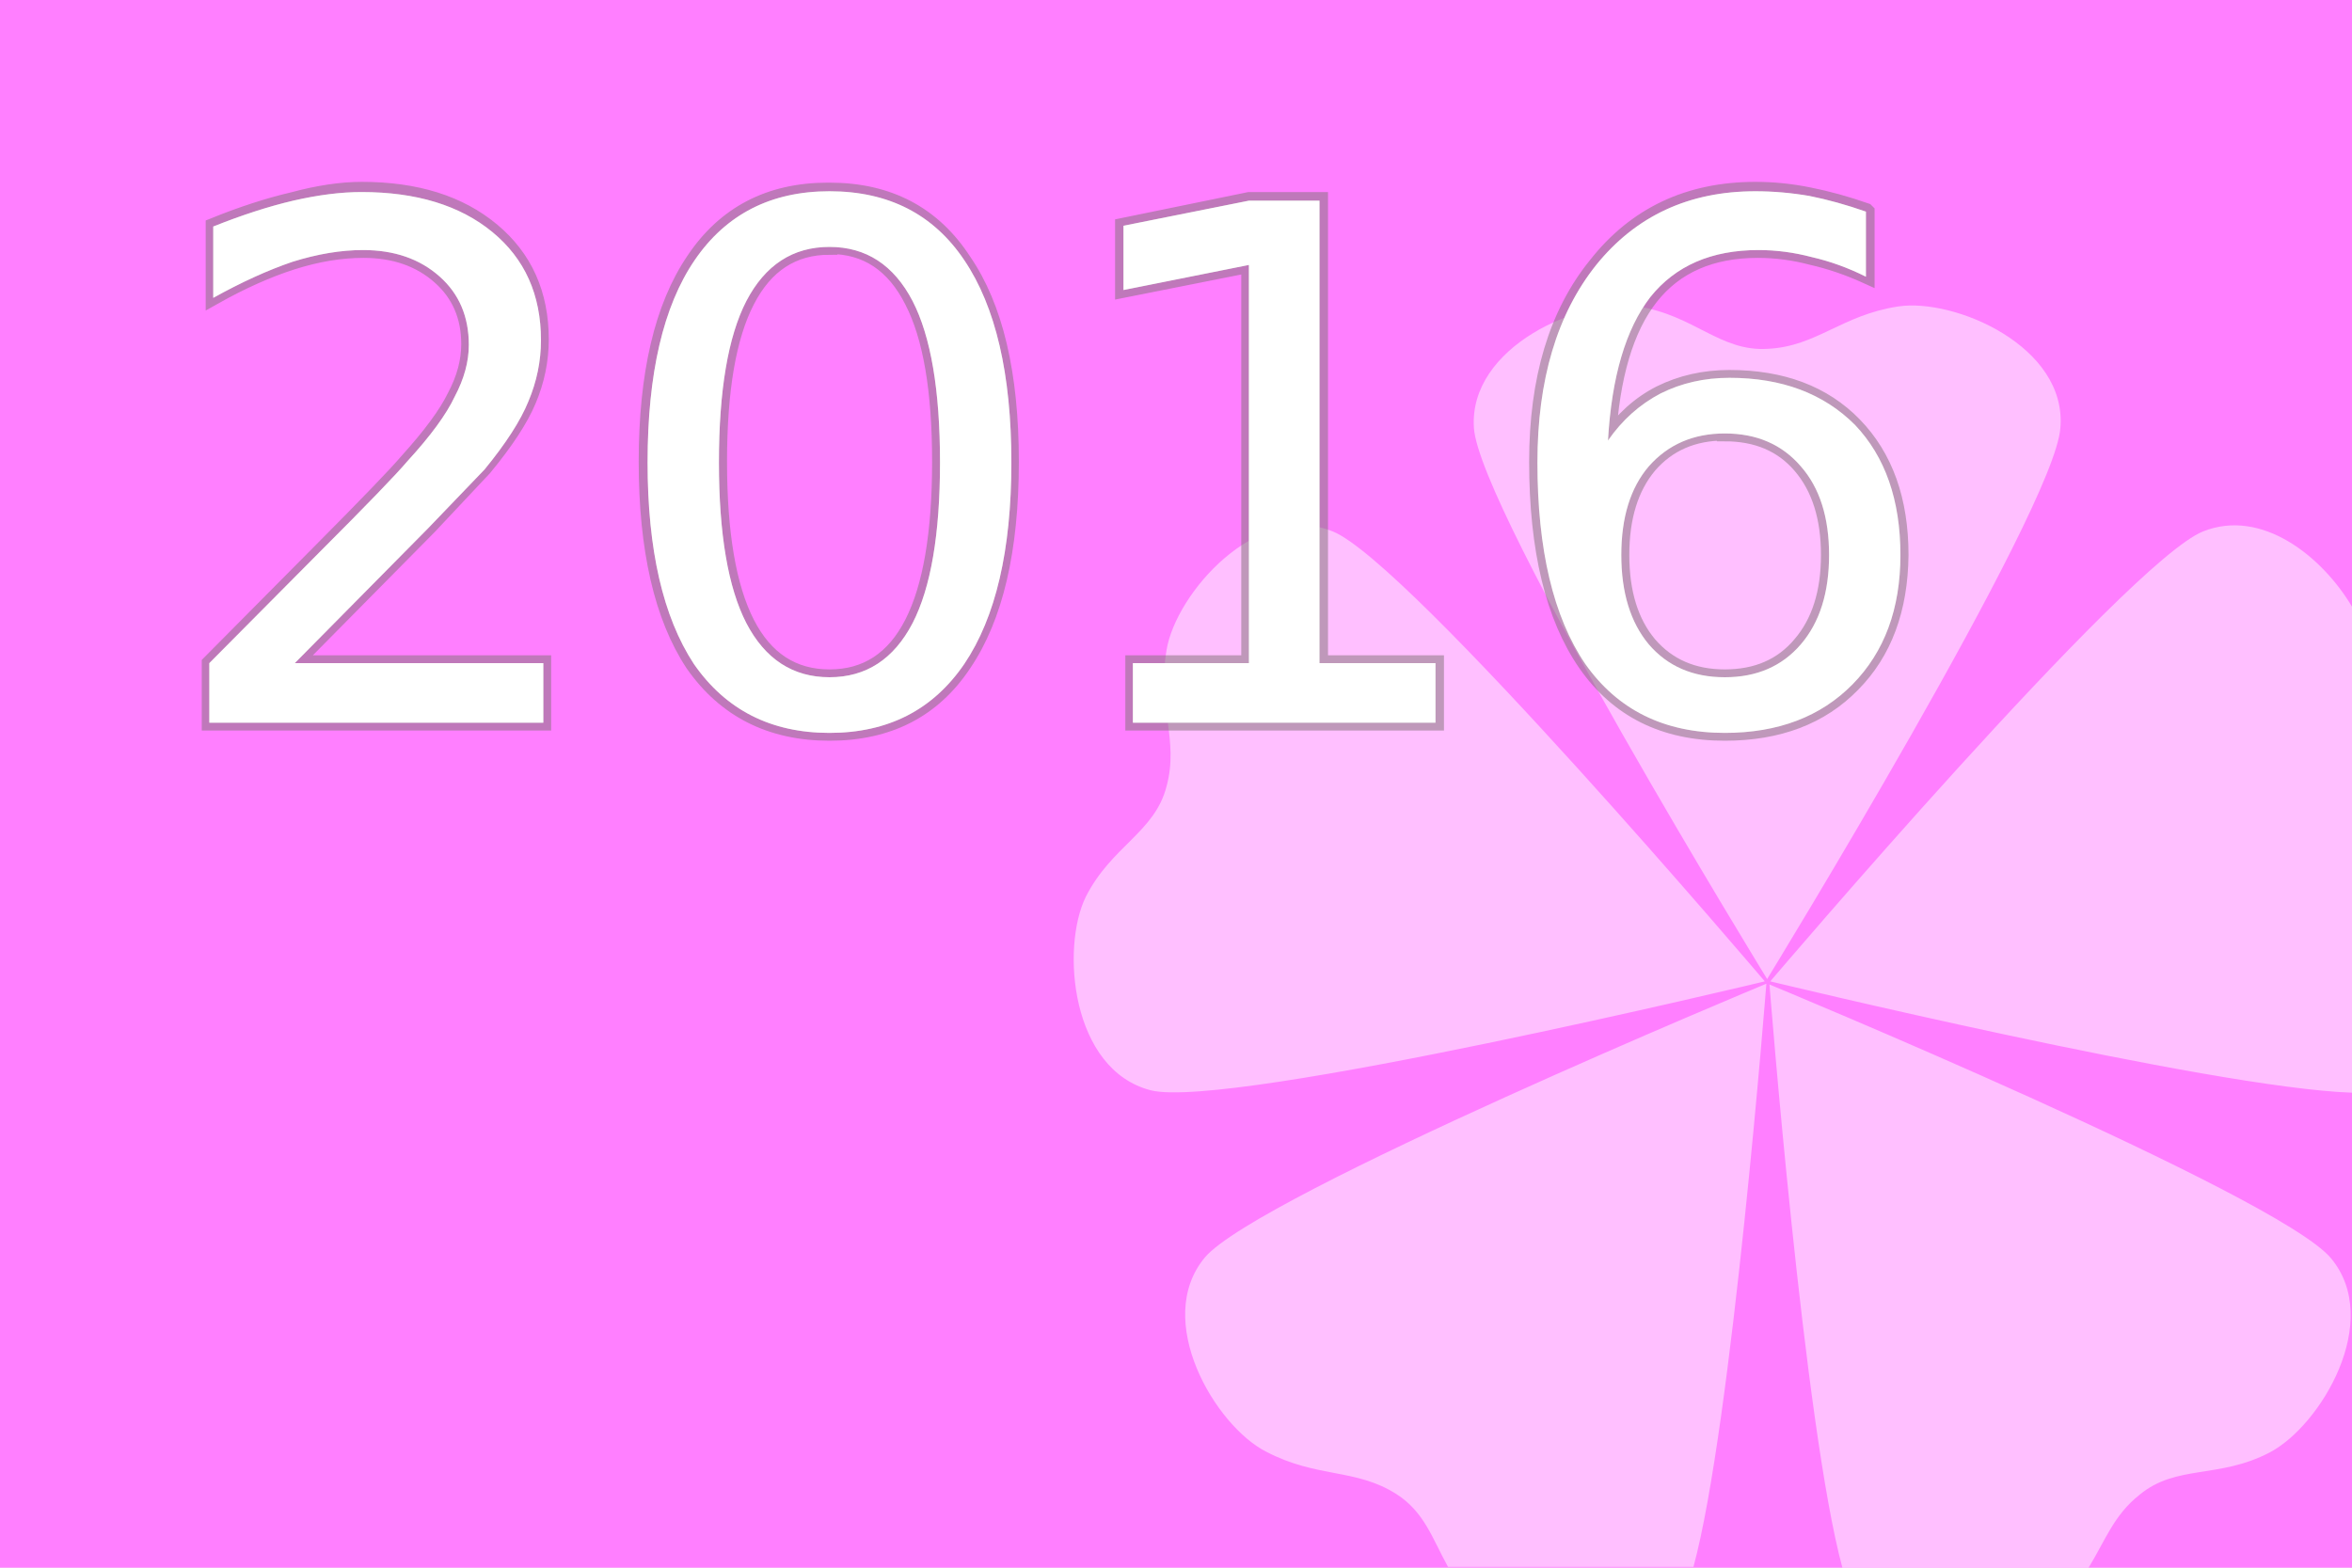
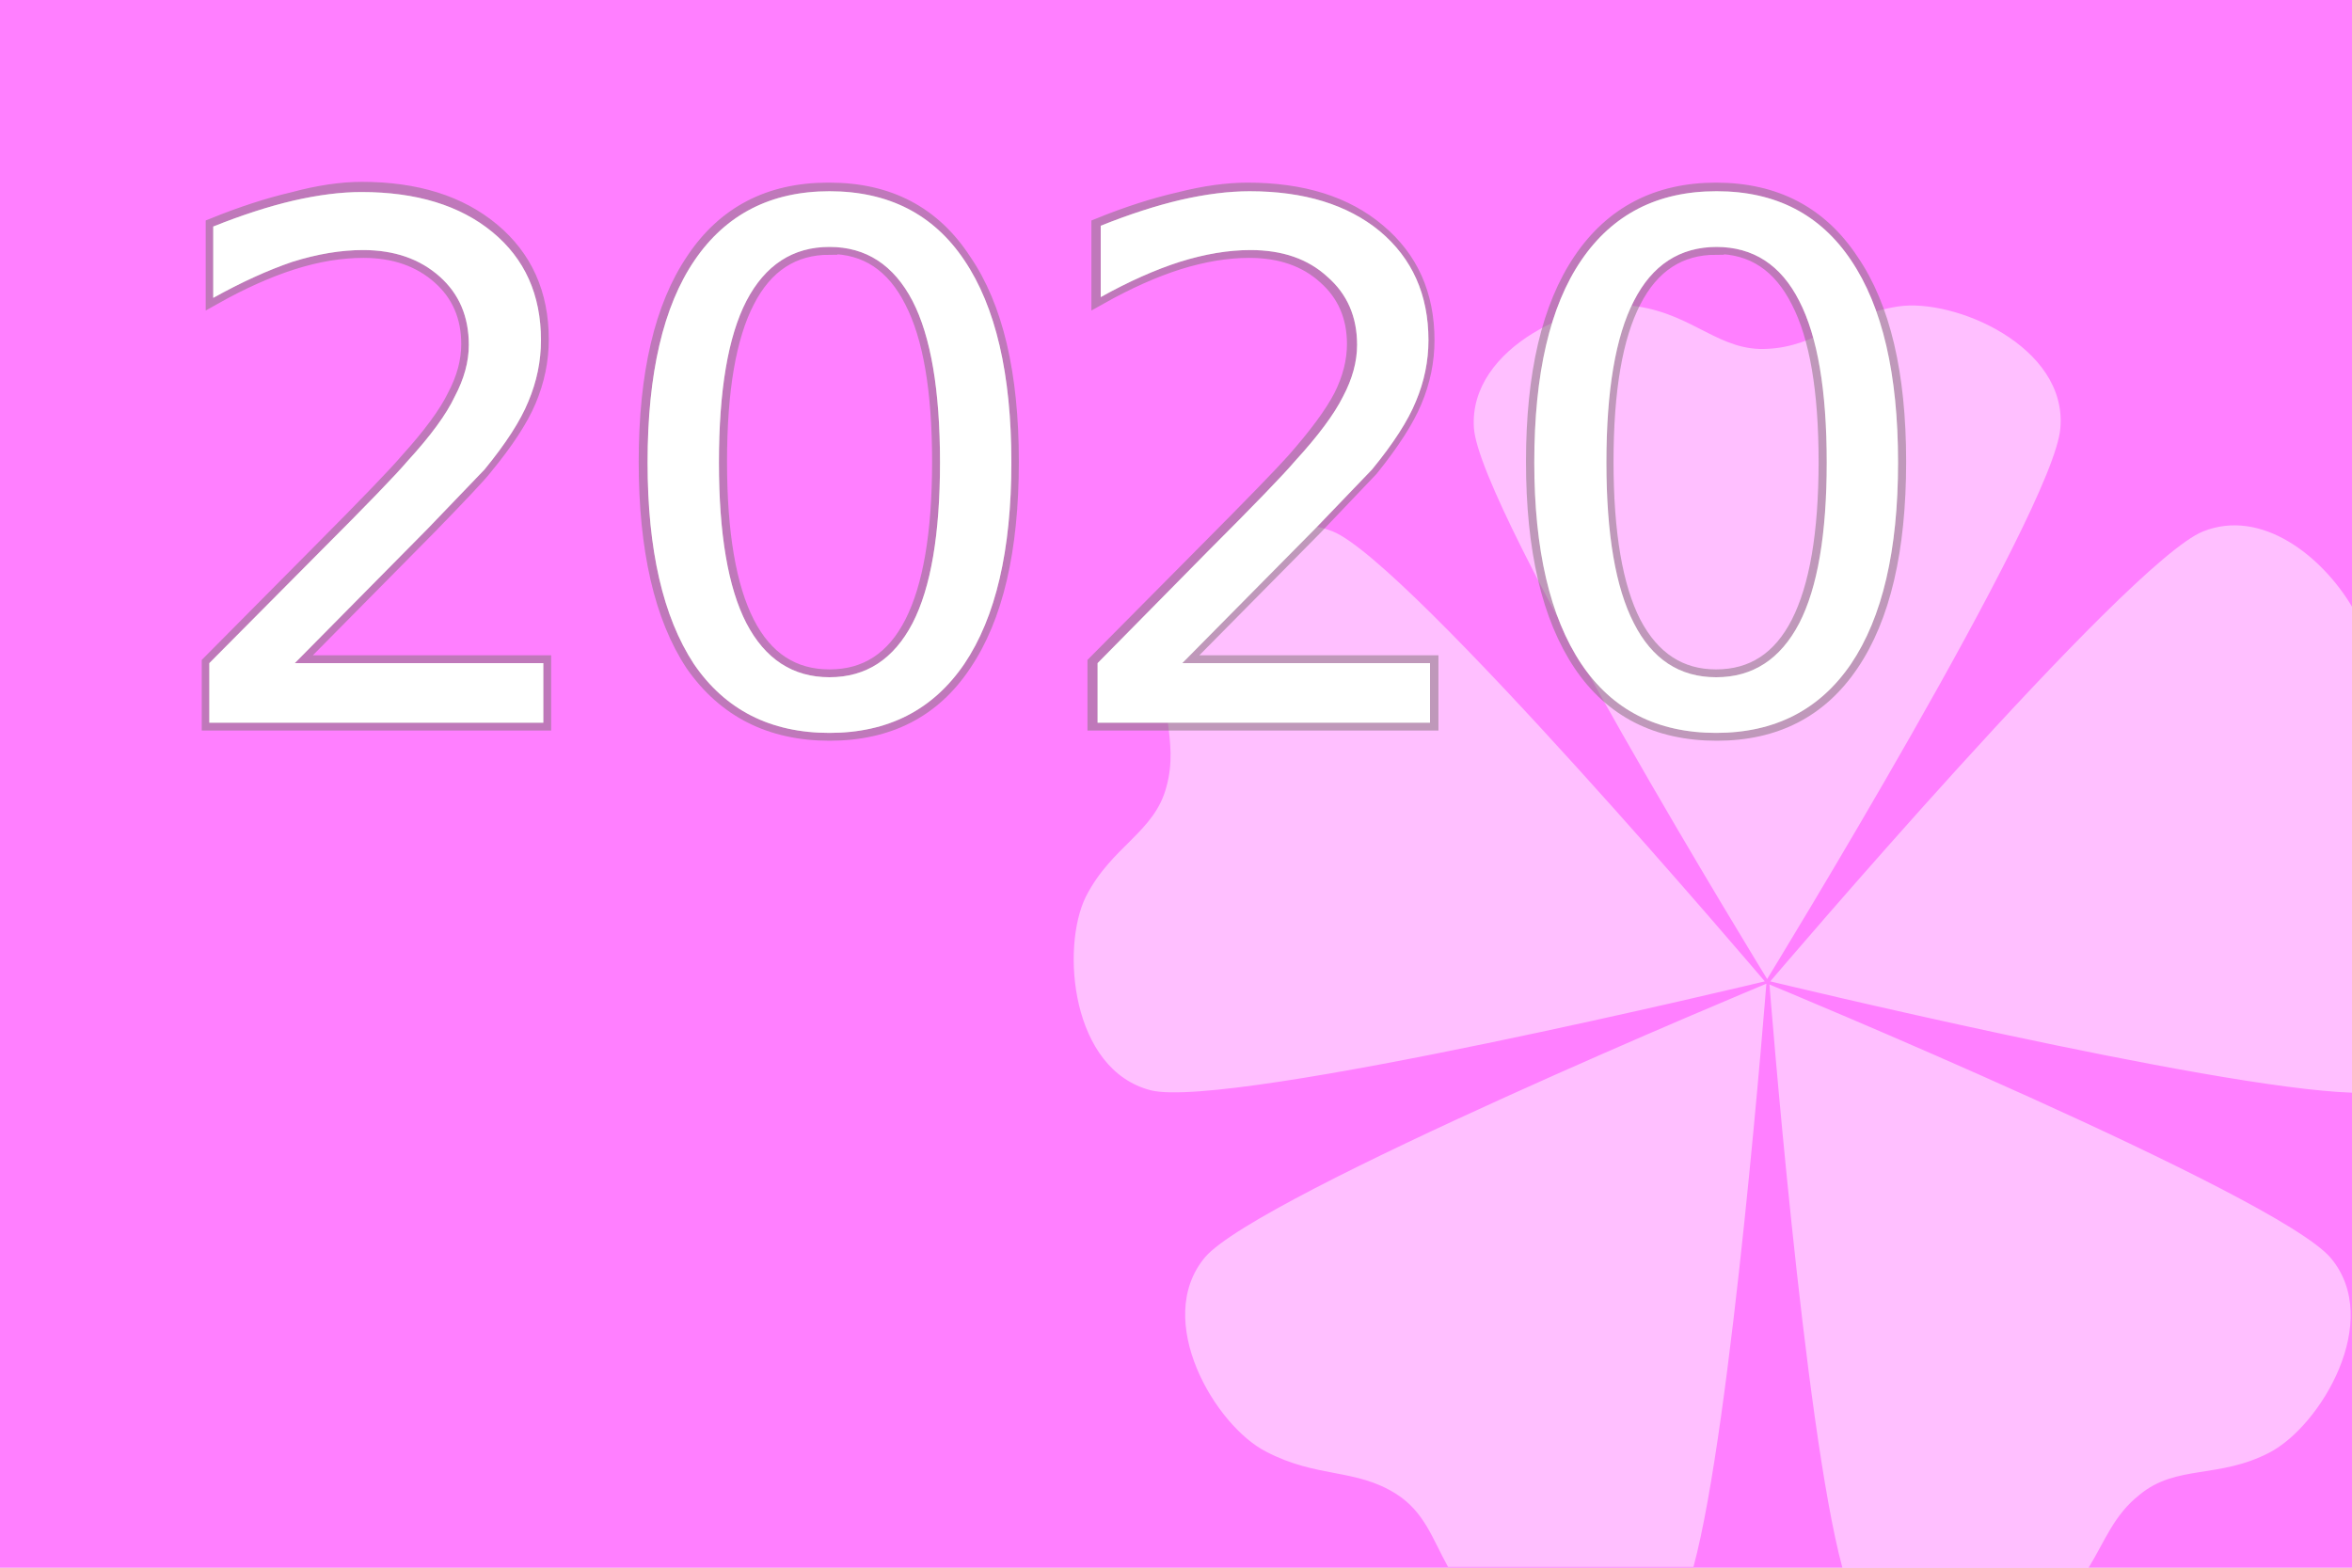
- <svg xmlns="http://www.w3.org/2000/svg" viewBox="0 0 300 200">
-   <path fill="#FF7FFF" fill-rule="evenodd" d="M0 0h300v200H0z" clip-rule="evenodd" />
-   <path fill="#fff" fill-rule="evenodd" d="M225.7 125.6s4.4 56.4 9.3 74.4h31.4c2.1-3.4 3.2-6.7 6.5-9.3 4.7-3.9 10.1-2 16.6-5.4s14.5-16.8 7.8-24.8c-6.8-8.1-71.6-34.9-71.6-34.9zm16.4-86.5c-7.2 1.1-10.4 5.1-16.6 5.4-6.1.4-9.4-4.3-16.6-5.4s-21.6 5.1-20.9 15.5c.7 10.5 37.4 70.3 37.4 70.3s36.7-59.9 37.4-70.3c.9-10.4-13.5-16.6-20.7-15.5zM281 67.8c-9.7 3.9-55.2 57.4-55.2 57.4s56.2 13.6 74.2 14.2v-62c-3.8-6.4-11.5-12.6-19-9.6zm-127.3 92.6c-6.7 8 1.3 21.5 7.8 24.8 6.5 3.4 11.4 2.1 16.6 5.4 3.6 2.3 4.6 5.7 6.6 9.3H216c4.9-18 9.3-74.4 9.3-74.4s-64.8 26.9-71.6 34.9zM170 67.8c-9.7-3.9-20 7.9-21.2 15.1s1.6 11.5 0 17.4c-1.5 5.9-7 7.6-10.3 14.1-3.2 6.5-1.9 22.1 8.3 24.7 10.1 2.5 78.3-13.9 78.3-13.9S179.7 71.7 170 67.8z" clip-rule="evenodd" opacity=".5" />
+ <svg xmlns="http://www.w3.org/2000/svg" width="300" height="200">
+   <path fill="#ff7fff" fill-rule="evenodd" d="M0 0h300v200H0z" clip-rule="evenodd" />
+   <path fill="#FFF" fill-rule="evenodd" d="M225.7 125.6s4.4 56.4 9.3 74.4h31.4c2.1-3.4 3.2-6.7 6.5-9.3 4.7-3.9 10.1-2 16.6-5.4 6.5-3.4 14.5-16.8 7.8-24.8-6.8-8.1-71.6-34.9-71.6-34.9zm16.4-86.5c-7.2 1.1-10.4 5.1-16.6 5.4-6.1.4-9.4-4.3-16.6-5.4-7.2-1.1-21.6 5.1-20.9 15.5.7 10.5 37.4 70.3 37.4 70.3s36.7-59.9 37.4-70.3c.9-10.4-13.5-16.6-20.7-15.5zM281 67.8c-9.7 3.9-55.2 57.4-55.2 57.4s56.2 13.6 74.2 14.2v-62c-3.8-6.4-11.5-12.6-19-9.6zm-127.3 92.6c-6.7 8 1.3 21.5 7.8 24.8 6.5 3.4 11.4 2.1 16.6 5.4 3.6 2.3 4.6 5.7 6.6 9.3H216c4.9-18 9.3-74.4 9.3-74.4s-64.8 26.9-71.6 34.9zM170 67.8c-9.7-3.9-20 7.9-21.2 15.1-1.2 7.2 1.6 11.5 0 17.4-1.5 5.9-7 7.6-10.3 14.1-3.2 6.5-1.9 22.1 8.3 24.7 10.1 2.5 78.3-13.9 78.3-13.9S179.7 71.7 170 67.8z" clip-rule="evenodd" opacity=".5" />
  <g>
-     <g fill="#fff" aria-label="2016">
-       <path d="M37.7 84.6h31.6v7.6H26.7v-7.6l14.1-14.2q9-9 11.2-11.6 4.4-4.8 6-8.2 1.8-3.4 1.8-6.6 0-5.4-3.7-8.7-3.8-3.4-9.8-3.4-4.2 0-9 1.5Q32.6 35 27.2 38v-9.1q5.5-2.2 10.2-3.3 4.8-1.1 8.7-1.1 10.5 0 16.7 5.1Q69 34.7 69 43.4q0 4-1.6 7.8-1.5 3.7-5.6 8.7l-7.2 7.5-17 17.2zM105.8 31.5q-7 0-10.6 6.9-3.5 6.8-3.5 20.6 0 13.7 3.5 20.5 3.6 6.9 10.6 6.9t10.6-6.9q3.5-6.8 3.5-20.5 0-13.8-3.5-20.6-3.6-6.9-10.6-6.9zm0-7.1q11.3 0 17.2 8.8 6 8.9 6 25.8 0 16.8-6 25.7-6 8.8-17.2 8.8t-17.3-8.8q-5.9-9-5.9-25.7 0-17 6-25.8t17.2-8.8zM144.5 84.6h14.8V33.8l-16 3.2v-8.2l16-3.2h9v59h14.8v7.6h-38.6zM220 55.3q-6 0-9.7 4.2-3.5 4.1-3.5 11.3 0 7.2 3.5 11.4 3.6 4.2 9.7 4.2t9.7-4.2q3.6-4.2 3.6-11.4t-3.6-11.3q-3.6-4.2-9.7-4.2zM238 27v8.3q-3.4-1.7-6.9-2.5-3.4-.9-6.8-.9-9 0-13.8 6-4.7 6.1-5.4 18.3 2.7-3.9 6.7-6 4-2 8.8-2 10 0 16 6 5.8 6.1 5.8 16.6 0 10.3-6.1 16.5-6.1 6.2-16.3 6.2-11.6 0-17.8-8.8-6.1-9-6.1-25.7 0-15.8 7.5-25.2 7.6-9.4 20.3-9.4 3.4 0 6.9.6 3.5.7 7.2 2z" />
+     <g fill="#fff" aria-label="2020" font-family="Roboto-Regular" font-size="91.4" letter-spacing="-2">
+       <path d="M37.7 84.6h31.6v7.6H26.7v-7.6l14.1-14.2q9-9 11.2-11.6 4.4-4.8 6-8.2 1.8-3.4 1.8-6.6 0-5.4-3.7-8.7-3.8-3.4-9.8-3.4-4.2 0-9 1.5Q32.6 35 27.2 38v-9.1q5.5-2.2 10.2-3.3 4.8-1.1 8.7-1.1 10.5 0 16.7 5.1Q69 34.7 69 43.4q0 4-1.6 7.8-1.5 3.7-5.6 8.7l-7.2 7.5-17 17.2zM105.8 31.5q-7 0-10.6 6.9-3.5 6.8-3.5 20.6 0 13.7 3.5 20.5 3.6 6.9 10.6 6.9t10.6-6.9q3.5-6.8 3.5-20.5 0-13.8-3.5-20.6-3.6-6.9-10.6-6.9zm0-7.1q11.3 0 17.2 8.8 6 8.9 6 25.8 0 16.8-6 25.7-6 8.8-17.2 8.8-11.3 0-17.3-8.8-5.9-9-5.9-25.7 0-17 6-25.8t17.2-8.8zM150.8 84.6h31.6v7.6H140v-7.6l14-14.2q9-9 11.2-11.6 4.4-4.8 6.1-8.2 1.8-3.4 1.8-6.6 0-5.4-3.8-8.7-3.7-3.4-9.8-3.4-4.2 0-9 1.5-4.7 1.5-10.1 4.5v-9.1q5.5-2.2 10.2-3.3 4.8-1.1 8.8-1.1 10.4 0 16.6 5.1 6.2 5.2 6.2 13.9 0 4-1.6 7.8-1.5 3.7-5.6 8.7l-7.2 7.5-17 17.2zM219 31.5q-7.1 0-10.6 6.9-3.5 6.8-3.5 20.6 0 13.7 3.5 20.5 3.5 6.9 10.5 6.9t10.6-6.9Q233 72.7 233 59q0-13.8-3.5-20.6-3.5-6.9-10.6-6.9zm0-7.1q11.2 0 17.1 8.8 6 8.9 6 25.8 0 16.8-6 25.7-6 8.8-17.2 8.8-11.3 0-17.2-8.8-6-9-6-25.7 0-17 6-25.8t17.2-8.8z" />
    </g>
-     <g fill="none" stroke="#807175" stroke-width="2" aria-label="2016" opacity=".5">
-       <path d="M17.5-7.6H49V0H6.7v-7.6l14-14.2q8.9-9 11.1-11.6 4.4-4.9 6-8.2 1.8-3.4 1.8-6.7 0-5.3-3.7-8.6-3.8-3.4-9.7-3.4-4.3 0-9 1.5t-10 4.5v-9.1q5.4-2.2 10.1-3.3Q22.1-68 26-68q10.3 0 16.5 5.2 6.2 5.2 6.2 13.9 0 4-1.6 7.8-1.5 3.6-5.6 8.6l-7 7.5-17 17.3zM85.3-60.7q-7 0-10.5 6.9-3.5 6.8-3.5 20.5t3.5 20.6q3.5 6.9 10.5 6.9t10.5-6.9q3.5-6.9 3.5-20.6 0-13.7-3.5-20.5-3.5-7-10.5-7zm0-7.2q11.2 0 17 9 6 8.8 6 25.6 0 16.9-6 25.8-5.8 8.8-17 8.8T68-7.5q-5.9-9-5.9-25.8t6-25.7q5.9-8.9 17-8.9zM123.8-7.6h14.7v-50.8l-16 3.2v-8.2l16-3.3h9v59.1h14.7V0h-38.4zM198.8-37q-6 0-9.6 4.2-3.5 4.2-3.5 11.4t3.5 11.4q3.6 4.2 9.6 4.2 6.1 0 9.6-4.2 3.6-4.2 3.6-11.4t-3.6-11.4q-3.5-4.1-9.6-4.1zm18-28.2v8.2q-3.5-1.6-7-2.4-3.4-.9-6.8-.9-8.9 0-13.6 6-4.7 6-5.4 18.3 2.7-4 6.6-6 4-2 8.8-2 10 0 15.8 6 5.9 6.1 5.9 16.6Q221-11 215-4.9q-6 6.2-16.2 6.2-11.5 0-17.6-8.8-6.2-9-6.2-25.8 0-15.8 7.5-25.1Q190-68 202.7-68q3.4 0 6.8.7 3.5.7 7.2 2z" transform="matrix(1.006 0 0 1 20 92.2)" />
+     <g fill="none" stroke="#807175" stroke-width="2" aria-label="2020" font-family="Roboto-Regular" font-size="91.4" letter-spacing="-2" opacity=".5">
+       <path d="M17.5-7.6H49V0H6.7v-7.6l14-14.2q8.9-9 11.1-11.6 4.4-4.9 6-8.2 1.8-3.4 1.8-6.7 0-5.3-3.7-8.6-3.8-3.4-9.7-3.4-4.3 0-9 1.5t-10 4.5v-9.1q5.4-2.2 10.1-3.3Q22.1-68 26-68q10.3 0 16.5 5.2 6.2 5.2 6.2 13.9 0 4-1.6 7.8-1.5 3.6-5.6 8.6-1 1.3-7 7.5l-17 17.3zM85.3-60.7q-7 0-10.5 6.9-3.5 6.8-3.5 20.5t3.5 20.6q3.5 6.9 10.5 6.9t10.5-6.9q3.5-6.9 3.5-20.6 0-13.7-3.5-20.5-3.5-7-10.5-7zm0-7.2q11.2 0 17 9 6 8.8 6 25.6 0 16.9-6 25.8-5.8 8.8-17 8.8T68-7.5q-5.9-9-5.9-25.8t6-25.7q5.9-8.9 17-8.9zM130-7.6h31.5V0H119v-7.6l14-14.2q8.9-9 11.2-11.6 4.3-4.9 6-8.2 1.7-3.4 1.7-6.7 0-5.3-3.7-8.6-3.7-3.4-9.7-3.4-4.2 0-9 1.5-4.7 1.5-10 4.5v-9.1q5.4-2.2 10.2-3.3 4.7-1.2 8.6-1.2 10.4 0 16.5 5.2 6.2 5.2 6.2 13.9 0 4-1.6 7.8-1.5 3.6-5.5 8.6l-7.1 7.5-17 17.3zM197.7-60.7q-7 0-10.5 6.9-3.5 6.8-3.5 20.5t3.5 20.6q3.6 6.9 10.5 6.9 7 0 10.5-6.9t3.5-20.6q0-13.7-3.5-20.5-3.5-7-10.5-7zm0-7.2q11.2 0 17.1 9 6 8.8 6 25.6 0 16.9-6 25.8-5.9 8.8-17 8.8-11.3 0-17.2-8.8-6-9-6-25.8t6-25.7q6-8.9 17.1-8.9z" transform="matrix(1.006 0 0 1 20 92.2)" />
    </g>
-     <g fill="#fff" aria-label="2016">
-       <path d="M37.7 84.6h31.6v7.6H26.7v-7.6l14.1-14.2q9-9 11.2-11.6 4.4-4.8 6-8.2 1.8-3.4 1.8-6.6 0-5.4-3.7-8.7-3.8-3.4-9.8-3.4-4.2 0-9 1.5Q32.6 35 27.2 38v-9.1q5.5-2.2 10.2-3.3 4.8-1.1 8.7-1.1 10.5 0 16.7 5.1Q69 34.7 69 43.4q0 4-1.6 7.8-1.5 3.7-5.6 8.7l-7.2 7.5-17 17.2zM105.8 31.5q-7 0-10.6 6.9-3.5 6.8-3.5 20.6 0 13.7 3.5 20.5 3.6 6.9 10.6 6.9t10.6-6.9q3.5-6.8 3.5-20.5 0-13.8-3.5-20.6-3.6-6.9-10.6-6.9zm0-7.1q11.3 0 17.2 8.8 6 8.9 6 25.8 0 16.8-6 25.7-6 8.8-17.2 8.8t-17.3-8.8q-5.9-9-5.9-25.7 0-17 6-25.8t17.2-8.8zM144.5 84.6h14.8V33.8l-16 3.2v-8.2l16-3.2h9v59h14.8v7.6h-38.6zM220 55.3q-6 0-9.7 4.2-3.5 4.1-3.5 11.3 0 7.2 3.5 11.4 3.6 4.2 9.7 4.2t9.7-4.2q3.6-4.2 3.6-11.4t-3.6-11.3q-3.6-4.2-9.7-4.2zM238 27v8.3q-3.4-1.7-6.9-2.5-3.4-.9-6.8-.9-9 0-13.8 6-4.7 6.1-5.4 18.3 2.7-3.9 6.7-6 4-2 8.8-2 10 0 16 6 5.8 6.1 5.8 16.6 0 10.3-6.1 16.5-6.1 6.2-16.3 6.2-11.6 0-17.8-8.8-6.1-9-6.1-25.7 0-15.8 7.5-25.2 7.6-9.4 20.3-9.4 3.4 0 6.9.6 3.5.7 7.2 2z" />
+     <g fill="#fff" aria-label="2020" font-family="Roboto-Regular" font-size="91.4" letter-spacing="-2">
+       <path d="M37.7 84.6h31.6v7.6H26.7v-7.6l14.1-14.2q9-9 11.2-11.6 4.4-4.8 6-8.2 1.8-3.4 1.8-6.6 0-5.4-3.7-8.7-3.8-3.4-9.8-3.4-4.2 0-9 1.5Q32.6 35 27.2 38v-9.1q5.5-2.2 10.2-3.3 4.8-1.1 8.7-1.1 10.5 0 16.7 5.1Q69 34.7 69 43.4q0 4-1.6 7.8-1.5 3.7-5.6 8.7l-7.2 7.5-17 17.2zM105.8 31.5q-7 0-10.6 6.9-3.5 6.8-3.5 20.6 0 13.7 3.5 20.5 3.6 6.9 10.6 6.9t10.6-6.9q3.5-6.8 3.5-20.5 0-13.8-3.5-20.6-3.6-6.9-10.6-6.9zm0-7.1q11.3 0 17.2 8.8 6 8.9 6 25.8 0 16.8-6 25.7-6 8.8-17.2 8.8-11.3 0-17.3-8.8-5.9-9-5.9-25.7 0-17 6-25.8t17.2-8.8zM150.8 84.6h31.6v7.6H140v-7.6l14-14.2q9-9 11.2-11.6 4.4-4.8 6.1-8.2 1.8-3.4 1.8-6.6 0-5.4-3.8-8.7-3.7-3.4-9.8-3.4-4.2 0-9 1.5-4.7 1.5-10.1 4.5v-9.1q5.5-2.2 10.2-3.3 4.8-1.1 8.8-1.1 10.4 0 16.6 5.1 6.2 5.2 6.2 13.9 0 4-1.6 7.8-1.5 3.7-5.6 8.7l-7.2 7.5-17 17.2zM219 31.5q-7.1 0-10.6 6.9-3.5 6.8-3.5 20.6 0 13.7 3.5 20.5 3.5 6.9 10.5 6.9t10.6-6.9Q233 72.7 233 59q0-13.8-3.5-20.6-3.5-6.9-10.6-6.9zm0-7.1q11.2 0 17.1 8.8 6 8.9 6 25.8 0 16.8-6 25.7-6 8.8-17.2 8.8-11.3 0-17.2-8.8-6-9-6-25.7 0-17 6-25.8t17.2-8.8z" />
    </g>
  </g>
</svg>
